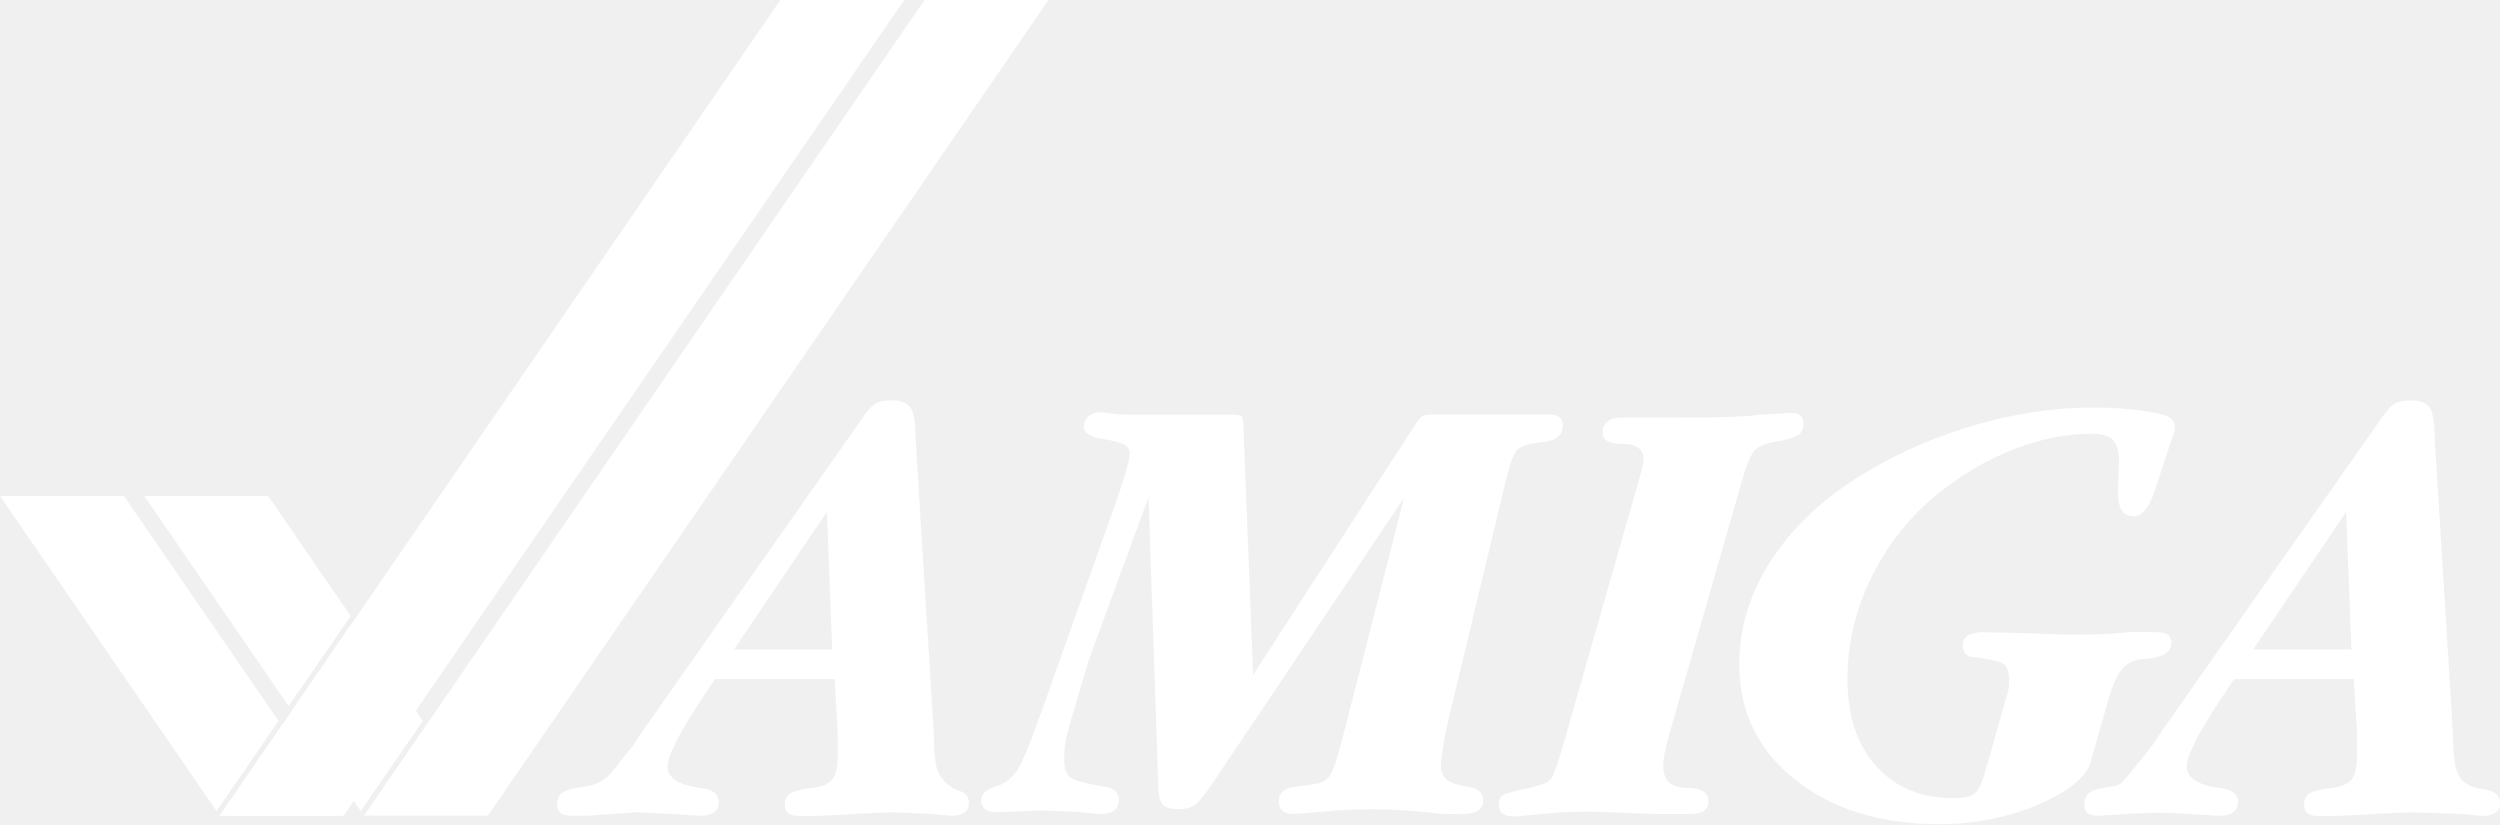
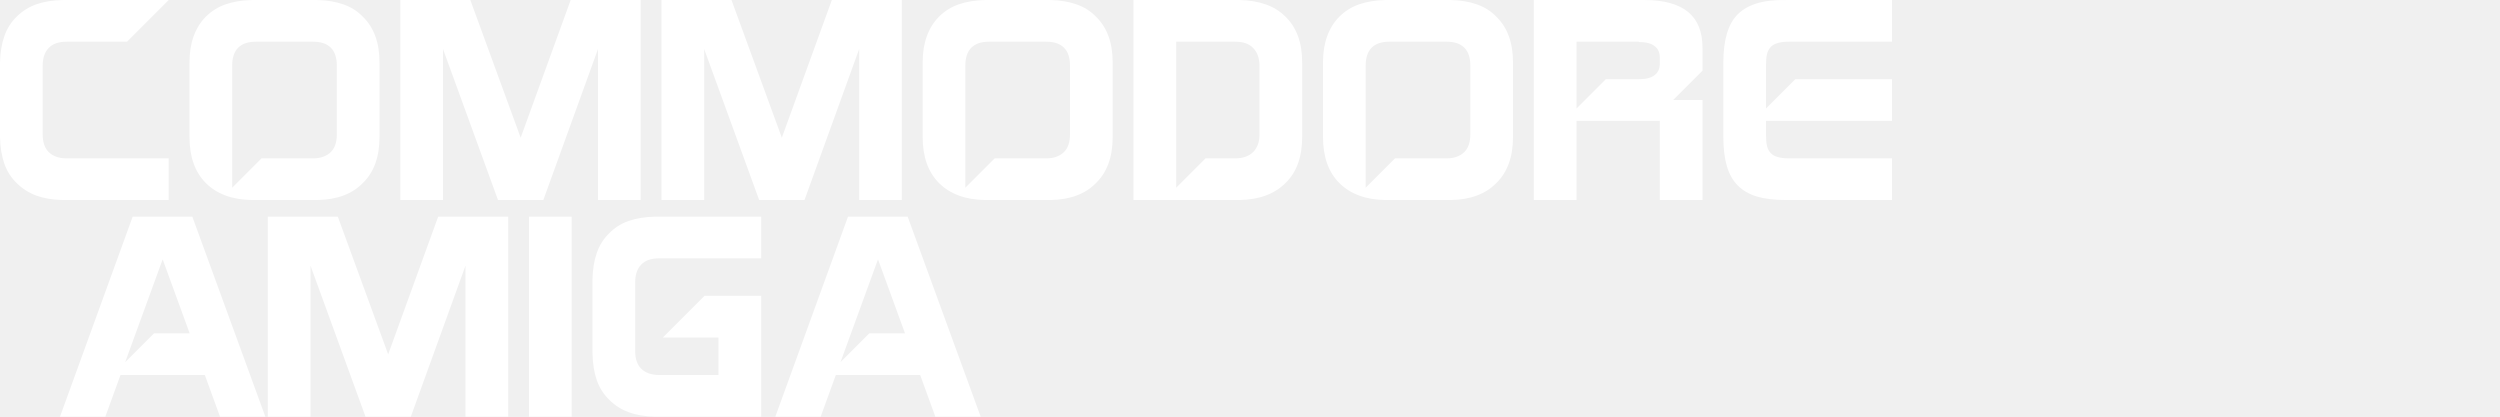
- <svg xmlns="http://www.w3.org/2000/svg" version="1.1" viewBox="0 0 3840 1265.9">
-   <polygon class="st18" points="1589.9 0 1420.1 0 559.1 1252.9 728.8 1252.9 749.4 1252.9 1610.5 0" style="fill: rgb(255, 255, 255);" />
-   <polygon class="st18" points="1368.3 0 1198.6 0 337.5 1252.9 507.2 1252.9 527.8 1252.9 527.8 1252.9 1388.9 0" style="fill: rgb(255, 255, 255);" />
-   <path class="st18" d="M 1282 1043.1 L 1098.1 1043.1 L 1069.6 1086.2 C 1061.6 1099 1055.8 1108.5 1052.1 1114.6 C 1044.7 1126.8 1039.5 1136.6 1036.5 1143.9 C 1029.1 1157.4 1025.5 1168.7 1025.5 1177.8 C 1025.5 1195.5 1043.4 1206.5 1079.4 1210.8 C 1095.8 1213.3 1104.1 1220.3 1104.1 1231.9 C 1104.1 1246 1094.4 1253 1074.9 1253 L 1040.2 1250.8 L 979.9 1247.5 L 902.3 1253 L 877.7 1253 C 863.1 1253 855.8 1247.5 855.8 1236.6 C 855.8 1227.5 858.7 1220.9 864.5 1217 C 870.3 1213 881.3 1210.2 897.4 1208.3 C 913.5 1206.5 927.1 1199.8 938 1188.2 L 973.6 1143.5 L 989.1 1119.8 L 1005.5 1097 L 1021.9 1073.3 L 1310.4 662.5 C 1325 640.6 1335.4 627.2 1341.4 622.3 C 1347.5 617.4 1356.9 615 1369.7 615 C 1383.7 615 1393.3 618.7 1398.5 626 C 1403.7 633.3 1406.3 649.2 1406.3 673.6 L 1434.6 1131.4 C 1434.6 1149.8 1435.7 1164.5 1437.9 1175.5 C 1439.8 1184.9 1444.4 1193.5 1451 1200.4 L 1451 1200.4 C 1456.8 1206.6 1463.9 1211.6 1472 1214.1 C 1482.9 1217.6 1488.3 1223.8 1488.3 1233 C 1488.3 1246.4 1479.2 1253.1 1460.9 1253.1 L 1431.7 1250.4 L 1377.9 1247.7 C 1360.9 1247.7 1342.1 1248.4 1321.8 1249.8 C 1301.4 1251.2 1279.6 1252.3 1256.5 1253.2 L 1226.4 1253.2 C 1212.4 1253.2 1205.4 1247.4 1205.4 1235.9 C 1205.4 1228 1208.3 1222.2 1214.1 1218.6 C 1219.9 1214.9 1230.7 1212.2 1246.5 1210.4 C 1262.3 1208.6 1273 1204.2 1278.5 1197.2 C 1284 1190.2 1286.7 1178.2 1286.7 1161.1 L 1286.7 1123.7 L 1282 1043.1 Z M 1278.3 997.5 L 1270.1 786.4 L 1127.4 997.5 L 1278.3 997.5 Z" style="fill: rgb(255, 255, 255);" />
-   <path class="st18" d="M 2677.9 730.9 L 2562.9 1131.7 C 2557.4 1151.2 2554.7 1166.1 2554.7 1176.4 C 2554.7 1198.9 2566.9 1210.2 2591.2 1210.2 C 2613.1 1210.2 2624.1 1217 2624.1 1230.7 C 2624.1 1243.8 2614.7 1250.3 2595.8 1250.3 L 2542.9 1250.3 L 2444.3 1246.7 C 2425.4 1246.7 2411.1 1247 2401.4 1247.6 C 2391.7 1248.2 2367.6 1250.3 2329.3 1254 L 2325.6 1254 C 2309.8 1254 2301.9 1247.9 2301.9 1235.7 C 2301.9 1228.4 2304.6 1223.4 2310.1 1220.6 C 2315.6 1217.8 2328 1214.5 2347.5 1210.6 C 2367 1206.6 2378.8 1201.5 2383.1 1195.1 C 2387.3 1188.7 2394.4 1168.2 2404.1 1133.5 L 2518.2 734.6 C 2522.4 720 2524.6 710.3 2524.6 705.4 C 2524.6 689.6 2513.3 681.7 2490.8 681.7 C 2471.3 681.7 2461.6 675.9 2461.6 664.2 C 2461.6 657.2 2464 651.7 2468.9 647.6 C 2473.8 643.5 2480.5 641.5 2489 641.5 L 2531 641.5 C 2533.4 641.5 2540.4 641.5 2552 641.5 C 2563.6 641.5 2573.3 641.5 2581.2 641.5 C 2639.6 641.5 2680.4 640 2703.5 637.1 L 2751.9 634.2 C 2764.1 634.2 2770.2 640 2770.2 651.5 C 2770.2 659.4 2767.1 665.2 2761.1 668.8 C 2755 672.4 2743.9 675.6 2727.8 678.4 C 2711.7 681.1 2700.9 685.6 2695.4 691.6 C 2689.7 697.7 2683.9 710.8 2677.9 730.9 Z" style="fill: rgb(255, 255, 255);" />
-   <path class="st18" d="M 3238.4 1075.1 C 3238.4 1075.1 3219 1143.3 3210.1 1174 C 3199.6 1209.8 3100.7 1266 2980.1 1266 C 2888.8 1266 2814.5 1243.2 2757.3 1197.5 C 2700.1 1151.9 2671.5 1092.8 2671.5 1020.4 C 2671.5 962.6 2688.8 907.8 2723.5 856.1 C 2758.2 804.4 2807.2 759.9 2870.5 722.8 C 2922.2 692.4 2978.1 668.6 3038 651.6 C 3097.9 634.6 3156.8 626 3214.7 626 C 3253.6 626 3288 629.3 3317.9 635.8 C 3333.1 639.4 3340.7 645.9 3340.7 655.4 C 3340.7 660.8 3338.9 667.7 3335.2 676.2 L 3312.4 745.6 C 3303.3 777.3 3291.4 793.1 3276.8 793.1 C 3261 793.1 3253.1 780.6 3253.1 755.7 L 3254.9 709.1 C 3254.9 693.3 3251.7 682.2 3245.3 675.8 C 3238.9 669.4 3228.1 666.2 3212.9 666.2 C 3173.9 666.2 3134.1 674.1 3093.3 690 C 3052.5 705.8 3013.9 728.4 2977.4 757.7 C 2934.2 792.4 2900.1 835.1 2875.1 885.7 C 2850.1 936.3 2837.7 988.7 2837.7 1043 C 2837.7 1099.1 2852.3 1143.6 2881.5 1176.5 C 2910.7 1209.4 2950.6 1225.9 3001.1 1225.9 C 3016.3 1225.9 3026.8 1223.6 3032.6 1219.1 C 3038.4 1214.6 3043.7 1204.1 3048.6 1187.7 L 3082.4 1068.6 C 3084.8 1061.9 3086 1054.3 3086 1045.9 C 3086 1032.6 3083.3 1023.9 3077.8 1020 C 3072.3 1016.1 3057.7 1012.6 3034 1009.5 C 3021.2 1009.5 3014.8 1003.4 3014.8 991.2 C 3014.8 977.8 3025.4 971.1 3046.8 971.1 L 3092.4 972 L 3174.6 974.7 C 3180.1 974.7 3184 974.7 3186.5 974.7 C 3191.4 974.7 3194.7 974.7 3196.5 974.7 C 3223.3 974.7 3247.3 973.5 3268.6 971 L 3312.4 971 C 3327.6 971 3335.2 976.2 3335.2 986.7 C 3335.2 1001.3 3322.7 1009.7 3297.8 1012 C 3282 1012 3269.8 1016.6 3261.3 1025.7 C 3252.7 1034.9 3245.1 1051.3 3238.4 1075.1 Z" style="fill: rgb(255, 255, 255);" />
-   <path class="st18" d="M 3615.4 1043.1 L 3431.5 1043.1 L 3403 1086.2 C 3395 1099 3389.2 1108.5 3385.5 1114.6 C 3378.1 1126.8 3372.9 1136.6 3369.9 1143.9 C 3362.5 1157.4 3358.9 1168.7 3358.9 1177.8 C 3358.9 1195.5 3376.8 1206.5 3412.8 1210.8 C 3429.2 1213.3 3437.5 1220.3 3437.5 1231.9 C 3437.5 1246 3427.8 1253 3408.3 1253 L 3373.6 1250.8 L 3345.5 1249.3 C 3324.1 1248.1 3302.6 1248.2 3281.2 1249.5 L 3223.3 1253 C 3208.7 1253 3201.4 1247.5 3201.4 1236.6 C 3201.4 1227.5 3204.3 1220.9 3210.1 1217 C 3215.9 1213 3226.9 1210.2 3243 1208.3 C 3259.1 1206.5 3260.5 1199.8 3271.4 1188.2 L 3307 1143.5 L 3322.5 1119.8 L 3338.9 1097 L 3355.3 1073.3 L 3643.8 662.5 C 3658.4 640.6 3668.8 627.2 3674.8 622.3 C 3680.9 617.4 3690.3 615 3703.1 615 C 3717.1 615 3726.7 618.7 3731.9 626 C 3737.1 633.3 3739.7 649.2 3739.7 673.6 L 3768 1131.4 C 3768 1162.5 3771.2 1183.1 3777.6 1193.2 C 3784 1203.3 3796 1209.5 3813.7 1212 C 3831.3 1214.4 3840.2 1221.5 3840.2 1233.1 C 3840.2 1246.5 3831.1 1253.2 3812.8 1253.2 L 3783.6 1250.5 L 3711.5 1247.8 C 3694.5 1247.8 3675.7 1248.5 3655.4 1249.9 C 3635 1251.3 3613.2 1252.4 3590.1 1253.3 L 3560 1253.3 C 3546 1253.3 3539 1247.5 3539 1236 C 3539 1228.1 3541.9 1222.3 3547.7 1218.7 C 3553.5 1215 3564.3 1212.3 3580.1 1210.5 C 3595.9 1208.7 3606.6 1204.3 3612.1 1197.3 C 3617.6 1190.3 3620.3 1178.3 3620.3 1161.2 L 3620.3 1123.8 L 3615.4 1043.1 Z M 3611.8 997.5 L 3603.6 786.4 L 3460.9 997.5 L 3611.8 997.5 Z" style="fill: rgb(255, 255, 255);" />
-   <path class="st18" d="M 2156.7 764.6 L 1868.2 1194.6 C 1854.2 1215.9 1843.8 1229.3 1837.2 1234.8 C 1830.5 1240.3 1821.4 1243 1809.8 1243 C 1797.6 1243 1789.4 1240.3 1785.2 1234.8 C 1780.9 1229.3 1778.8 1217.4 1778.8 1199.1 L 1764.2 763.5 L 1672 1014.8 L 1657.4 1064.3 C 1645.8 1102.8 1639.1 1126.2 1637.3 1134.4 C 1635.5 1142.6 1634.6 1153.2 1634.6 1166 C 1634.6 1180.7 1638.1 1190.3 1645.1 1194.9 C 1652.1 1199.5 1669 1203.9 1695.8 1208.2 C 1711 1210 1718.6 1216.7 1718.6 1228.4 C 1718.6 1243.1 1708.9 1250.4 1689.4 1250.4 L 1655.6 1247.1 L 1601.7 1244.9 L 1530.8 1247.6 C 1515 1247.6 1507.1 1241.5 1507.1 1229.3 C 1507.1 1219.4 1515.1 1212.1 1531.2 1207.5 C 1540.3 1204.8 1548.5 1199.4 1554.9 1192.4 C 1558.1 1188.9 1560.7 1186 1560.7 1186 C 1567.4 1177.8 1580.5 1146.6 1600 1092.4 L 1718.7 758.3 C 1729.7 725.4 1735.1 705.1 1735.1 697.1 C 1735.1 690.4 1732.2 685.5 1726.4 682.5 C 1720.6 679.5 1708.9 676.6 1691.3 673.8 C 1673.6 671.1 1664.8 664.5 1664.8 654.2 C 1664.8 648.7 1667.2 643.9 1672.1 639.6 C 1677 635.3 1682.7 633.2 1689.4 633.2 L 1723.2 636.9 L 1768.8 636.9 L 1814.4 636.9 L 1878.3 636.9 L 1894.7 636.9 C 1902 636.9 1906.3 638.1 1907.5 640.5 C 1909.3 643.6 1910.2 651.2 1910.2 663.3 L 1924.8 1036.6 L 2171.3 656 C 2177.4 646.7 2181.6 641.2 2184.1 639.4 C 2186.5 637.7 2191.4 636.8 2198.7 636.8 L 2207.8 636.8 C 2218.8 636.8 2230.3 636.8 2242.5 636.8 C 2254.7 636.8 2268.1 636.8 2282.7 636.8 L 2351.2 636.8 L 2380.4 636.8 C 2393.8 636.8 2400.5 642.3 2400.5 653.2 C 2400.5 668.4 2390 677.1 2369 679.2 C 2348 681.3 2334.9 685.6 2329.7 691.9 C 2324.5 698.3 2319.2 712.7 2313.7 735.2 L 2224.2 1108 C 2221.8 1118.3 2219.3 1130.8 2216.9 1145.4 C 2214.5 1160 2213.3 1169.7 2213.3 1174.6 C 2213.3 1184.9 2216.2 1192.5 2222 1197.4 C 2227.8 1202.3 2238.6 1205.9 2254.4 1208.3 C 2270.2 1210.7 2278.1 1217.7 2278.1 1229.3 C 2278.1 1243.3 2267.4 1250.3 2246.1 1250.3 L 2217 1250.3 C 2173.8 1245.4 2138.5 1243 2111.1 1243 C 2080.7 1243 2054.5 1244.2 2032.6 1246.7 L 1987 1250.3 C 1971.8 1250.3 1964.2 1243.9 1964.2 1231.1 C 1964.2 1220.8 1969.7 1213.8 1980.6 1210.1 L 1996.1 1207.4 L 2007.1 1206.5 L 2017.1 1204.7 C 2029.3 1203.5 2037.9 1198.8 2043.1 1190.6 C 2048.3 1182.4 2055.1 1161.5 2063.6 1128.1 L 2156.7 764.6 Z" style="fill: rgb(255, 255, 255);" />
-   <polygon class="st18" points="190.3 761.8 190.3 761.8 169.7 761.8 0 761.8 332.6 1245.8 427.8 1107.4" style="fill: rgb(255, 255, 255);" />
-   <polygon class="st18" points="337.5 1252.9 507.2 1252.9 527.8 1252.9 432.7 1114.4" style="fill: rgb(255, 255, 255);" />
-   <polygon class="st18" points="411.9 761.8 391.3 761.8 221.6 761.8 443.4 1084.6 538.6 946.2" style="fill: rgb(255, 255, 255);" />
-   <polygon class="st18" points="543.4 953.2 448.3 1091.7 554.2 1245.8 649.4 1107.4" style="fill: rgb(255, 255, 255);" />
+ <svg xmlns="http://www.w3.org/2000/svg" version="1.1" id="vertical" x="0px" y="0px" viewBox="0 0 240 40" width="240" height="40">
+   <defs id="defs2" />
+   <path d="m 6.016,0.003 h 10.176 l -4,4 H 6.4 q -1.168,0 -1.728,0.608 -0.576,0.576 -0.576,1.728 v 6.56 q 0,1.12 0.576,1.696 0.288,0.288 0.72,0.448 0.432,0.16 1.008,0.16 h 9.792 v 4 H 6.016 q -1.456,-0.032 -2.544,-0.432 -1.072,-0.4 -1.872,-1.2 -0.8,-0.768 -1.184,-1.856 -0.384,-1.104 -0.416,-2.56 V 5.987 q 0.032,-1.424 0.416,-2.512 0.384,-1.104 1.184,-1.872 0.8,-0.8 1.872,-1.184 1.088,-0.384 2.544,-0.416 z M 18.192,5.987 q 0,-1.424 0.4,-2.512 0.4,-1.104 1.168,-1.872 0.8,-0.8 1.888,-1.184 1.104,-0.384 2.528,-0.416 h 6.272 q 1.424,0.032 2.512,0.416 1.104,0.384 1.872,1.184 1.6,1.552 1.6,4.384 v 7.168 q 0,2.864 -1.6,4.416 -1.536,1.584 -4.384,1.632 h -6.272 q -2.832,-0.048 -4.416,-1.632 -1.568,-1.568 -1.568,-4.416 z m 4.096,0.32 V 18.019 l 2.816,-2.816 h 4.96 q 0.56,0 0.976,-0.16 0.432,-0.16 0.72,-0.448 0.576,-0.576 0.576,-1.696 V 6.307 q 0,-1.152 -0.576,-1.728 -0.576,-0.576 -1.696,-0.576 h -5.504 q -1.12,0 -1.696,0.576 -0.576,0.576 -0.576,1.728 z m 32.496,-6.304 h 6.72 V 19.203 h -4.096 V 4.707 l -5.248,14.496 h -4.352 l -5.28,-14.496 V 19.203 h -4.096 V 0.003 h 6.72 l 4.832,13.216 4.8,-13.216 z m 25.072,0 h 6.72 V 19.203 h -4.096 V 4.707 l -5.248,14.496 h -4.352 l -5.28,-14.496 V 19.203 h -4.096 V 0.003 h 6.72 l 4.832,13.216 4.8,-13.216 z M 88.576,5.987 q 0,-1.424 0.4,-2.512 0.4,-1.104 1.168,-1.872 0.8,-0.8 1.888,-1.184 1.104,-0.384 2.528,-0.416 h 6.272 q 1.424,0.032 2.512,0.416 1.104,0.384 1.872,1.184 1.6,1.552 1.6,4.384 v 7.168 q 0,2.864 -1.6,4.416 -1.536,1.584 -4.384,1.632 h -6.272 q -2.832,-0.048 -4.416,-1.632 -1.568,-1.568 -1.568,-4.416 z m 4.096,0.32 V 18.019 l 2.816,-2.816 h 4.96 q 0.56,0 0.976,-0.16 0.432,-0.16 0.72,-0.448 0.576,-0.576 0.576,-1.696 V 6.307 q 0,-1.152 -0.576,-1.728 -0.576,-0.576 -1.696,-0.576 h -5.504 q -1.12,0 -1.696,0.576 -0.576,0.576 -0.576,1.728 z M 108.816,19.203 V 0.003 h 10.176 q 1.424,0.032 2.512,0.416 1.104,0.384 1.904,1.184 1.6,1.552 1.6,4.384 v 7.168 q 0,2.864 -1.6,4.416 -1.584,1.584 -4.416,1.632 z m 4.096,-15.2 V 18.019 l 2.816,-2.816 h 2.848 q 0.576,0 1.008,-0.16 0.432,-0.16 0.72,-0.448 0.288,-0.288 0.448,-0.704 0.16,-0.416 0.16,-0.992 V 6.339 q 0,-1.12 -0.608,-1.728 -0.56,-0.608 -1.728,-0.608 z m 14.096,1.984 q 0,-1.424 0.4,-2.512 0.4,-1.104 1.168,-1.872 0.8,-0.8 1.888,-1.184 1.104,-0.384 2.528,-0.416 h 6.272 q 1.424,0.032 2.512,0.416 1.104,0.384 1.872,1.184 1.6,1.552 1.6,4.384 v 7.168 q 0,2.864 -1.6,4.416 -1.536,1.584 -4.384,1.632 h -6.272 q -2.832,-0.048 -4.416,-1.632 -1.568,-1.568 -1.568,-4.416 z m 4.096,0.32 V 18.019 l 2.816,-2.816 h 4.96 q 0.56,0 0.976,-0.16 0.432,-0.16 0.72,-0.448 0.576,-0.576 0.576,-1.696 V 6.307 q 0,-1.152 -0.576,-1.728 -0.576,-0.576 -1.696,-0.576 h -5.504 q -1.12,0 -1.696,0.576 -0.576,0.576 -0.576,1.728 z m 26.768,-6.304 q 2.8,0 4.192,1.152 1.376,1.136 1.376,3.424 v 2.208 l -2.816,2.816 h 2.816 v 9.6 h -4.096 v -7.6 h -8 v 7.6 h -4.096 V 0.003 Z m 1.472,6.064 v -0.496 q 0,-0.784 -0.512,-1.152 -0.48,-0.384 -1.504,-0.384 v -0.032 h -5.984 v 6.416 l 2.816,-2.816 h 3.168 q 1.024,0 1.504,-0.384 0.512,-0.368 0.512,-1.152 z m 12.112,-6.064 h 10.176 V 4.003 h -9.888 q -1.248,0 -1.728,0.48 -0.272,0.272 -0.384,0.704 -0.096,0.432 -0.096,1.056 v 4.176 l 2.816,-2.816 h 9.28 v 4 h -12.096 v 1.36 q 0,0.624 0.096,1.056 0.112,0.432 0.384,0.704 0.48,0.48 1.728,0.48 h 9.888 v 4 h -10.176 q -1.648,0 -2.8,-0.336 -1.136,-0.352 -1.84,-1.072 -0.704,-0.704 -1.04,-1.856 -0.336,-1.168 -0.336,-2.784 V 6.019 q 0,-3.264 1.376,-4.64 0.704,-0.704 1.84,-1.056 1.152,-0.352 2.8,-0.32 z" id="text13" style="font-size:32px;line-height:0.1;font-family:Gayatri;-inkscape-font-specification:Gayatri;fill:#ffffff" aria-label="COMMODORE" />
+   <path d="m 19.664,36 h -8.096 l -1.456,4 H 5.76 L 12.736,20.8 h 5.728 l 7.008,19.2 h -4.352 l -1.456,-4 z m -4.88,-4 h 3.424 l -2.592,-7.104 -3.6,9.872 2.768,-2.768 z M 42.064,20.8 h 6.72 V 40 h -4.096 V 25.504 L 39.44,40 h -4.352 l -5.28,-14.496 V 40 h -4.096 V 20.8 h 6.72 l 4.832,13.216 4.8,-13.216 z m 8.72,0 h 4.096 V 40 h -4.096 V 20.8 Z m 12.08,0 h 10.208 v 4 h -9.792 q -1.168,0 -1.728,0.608 -0.576,0.576 -0.576,1.728 v 6.56 q 0,1.12 0.576,1.696 0.288,0.288 0.72,0.448 0.432,0.16 1.008,0.16 h 5.696 v -3.6 h -5.344 l 4,-4 h 5.44 V 40 h -3.904 -6.304 q -2.848,-0.048 -4.384,-1.632 -0.8,-0.768 -1.184,-1.856 -0.384,-1.104 -0.416,-2.56 v -7.168 q 0.032,-1.424 0.416,-2.512 0.384,-1.104 1.184,-1.872 0.768,-0.8 1.856,-1.184 1.104,-0.384 2.528,-0.416 z M 88.336,36 h -8.096 l -1.456,4 h -4.352 l 6.976,-19.2 h 5.728 l 7.008,19.2 h -4.352 l -1.456,-4 z m -4.88,-4 h 3.424 l -2.592,-7.104 -3.6,9.872 2.768,-2.768 z" id="text14" style="font-size:32px;line-height:0.1;font-family:Gayatri;-inkscape-font-specification:Gayatri;fill:#ffffff" aria-label=" AMIGA" />
</svg>
